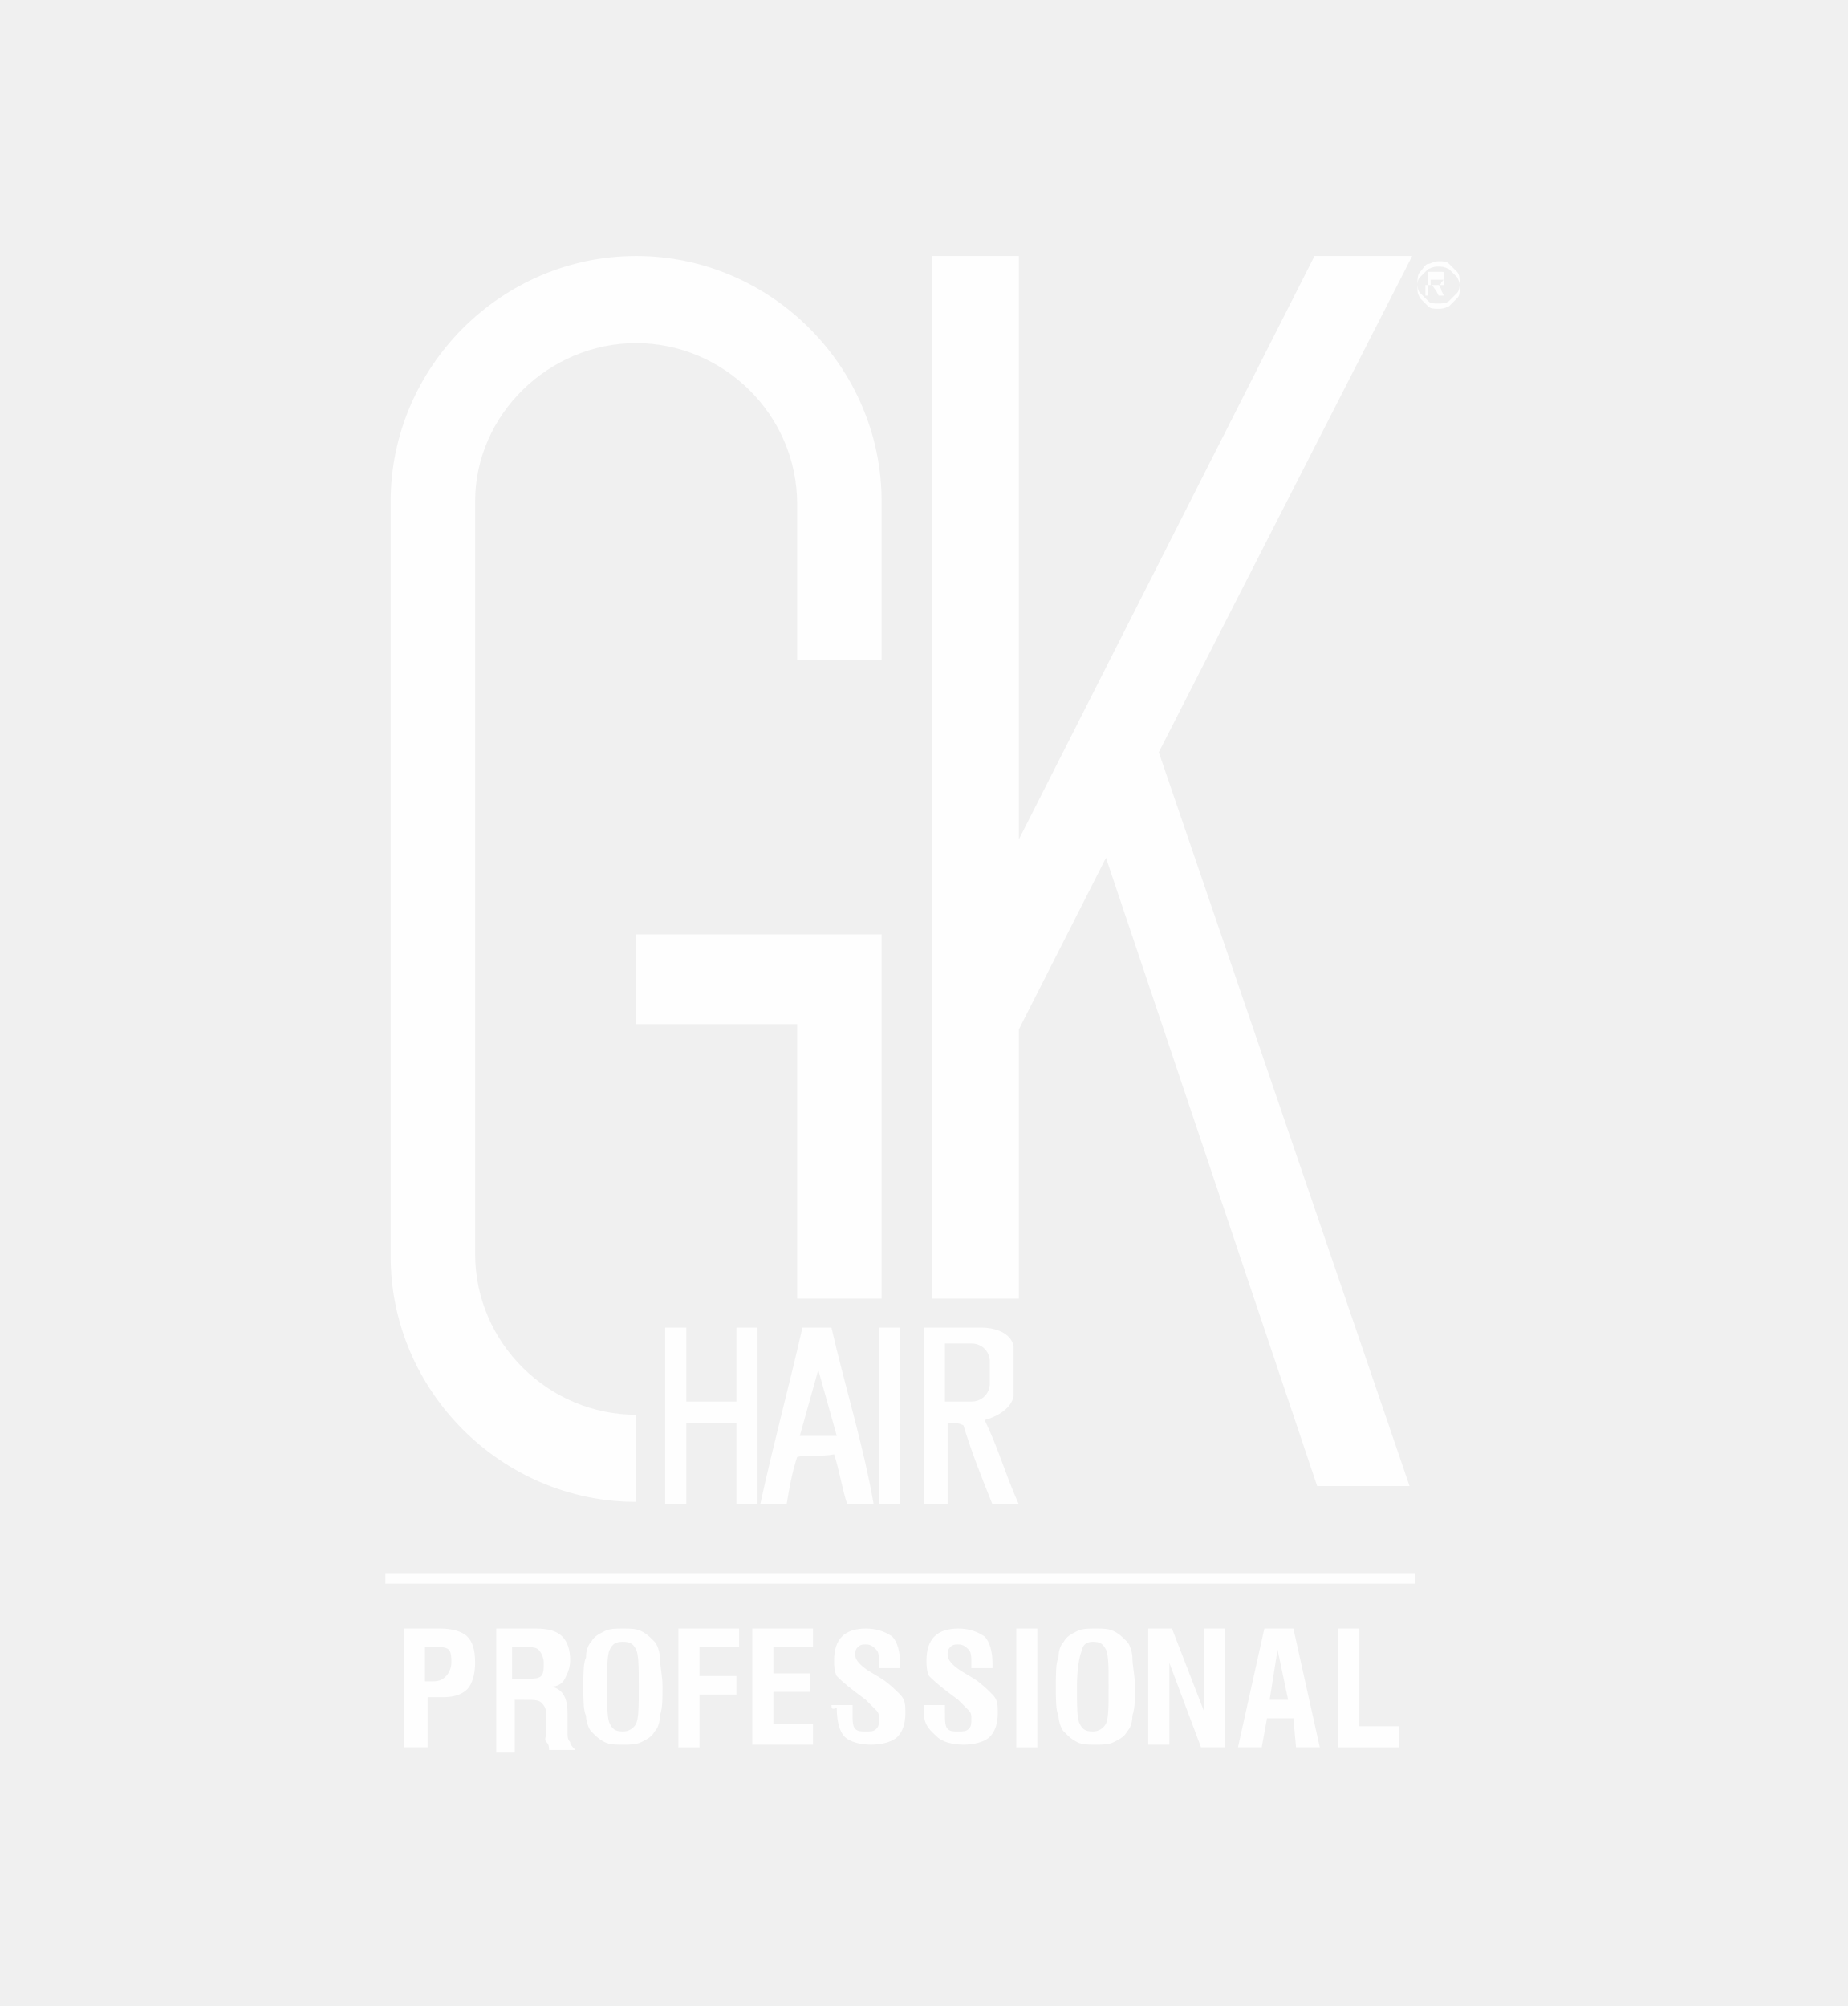
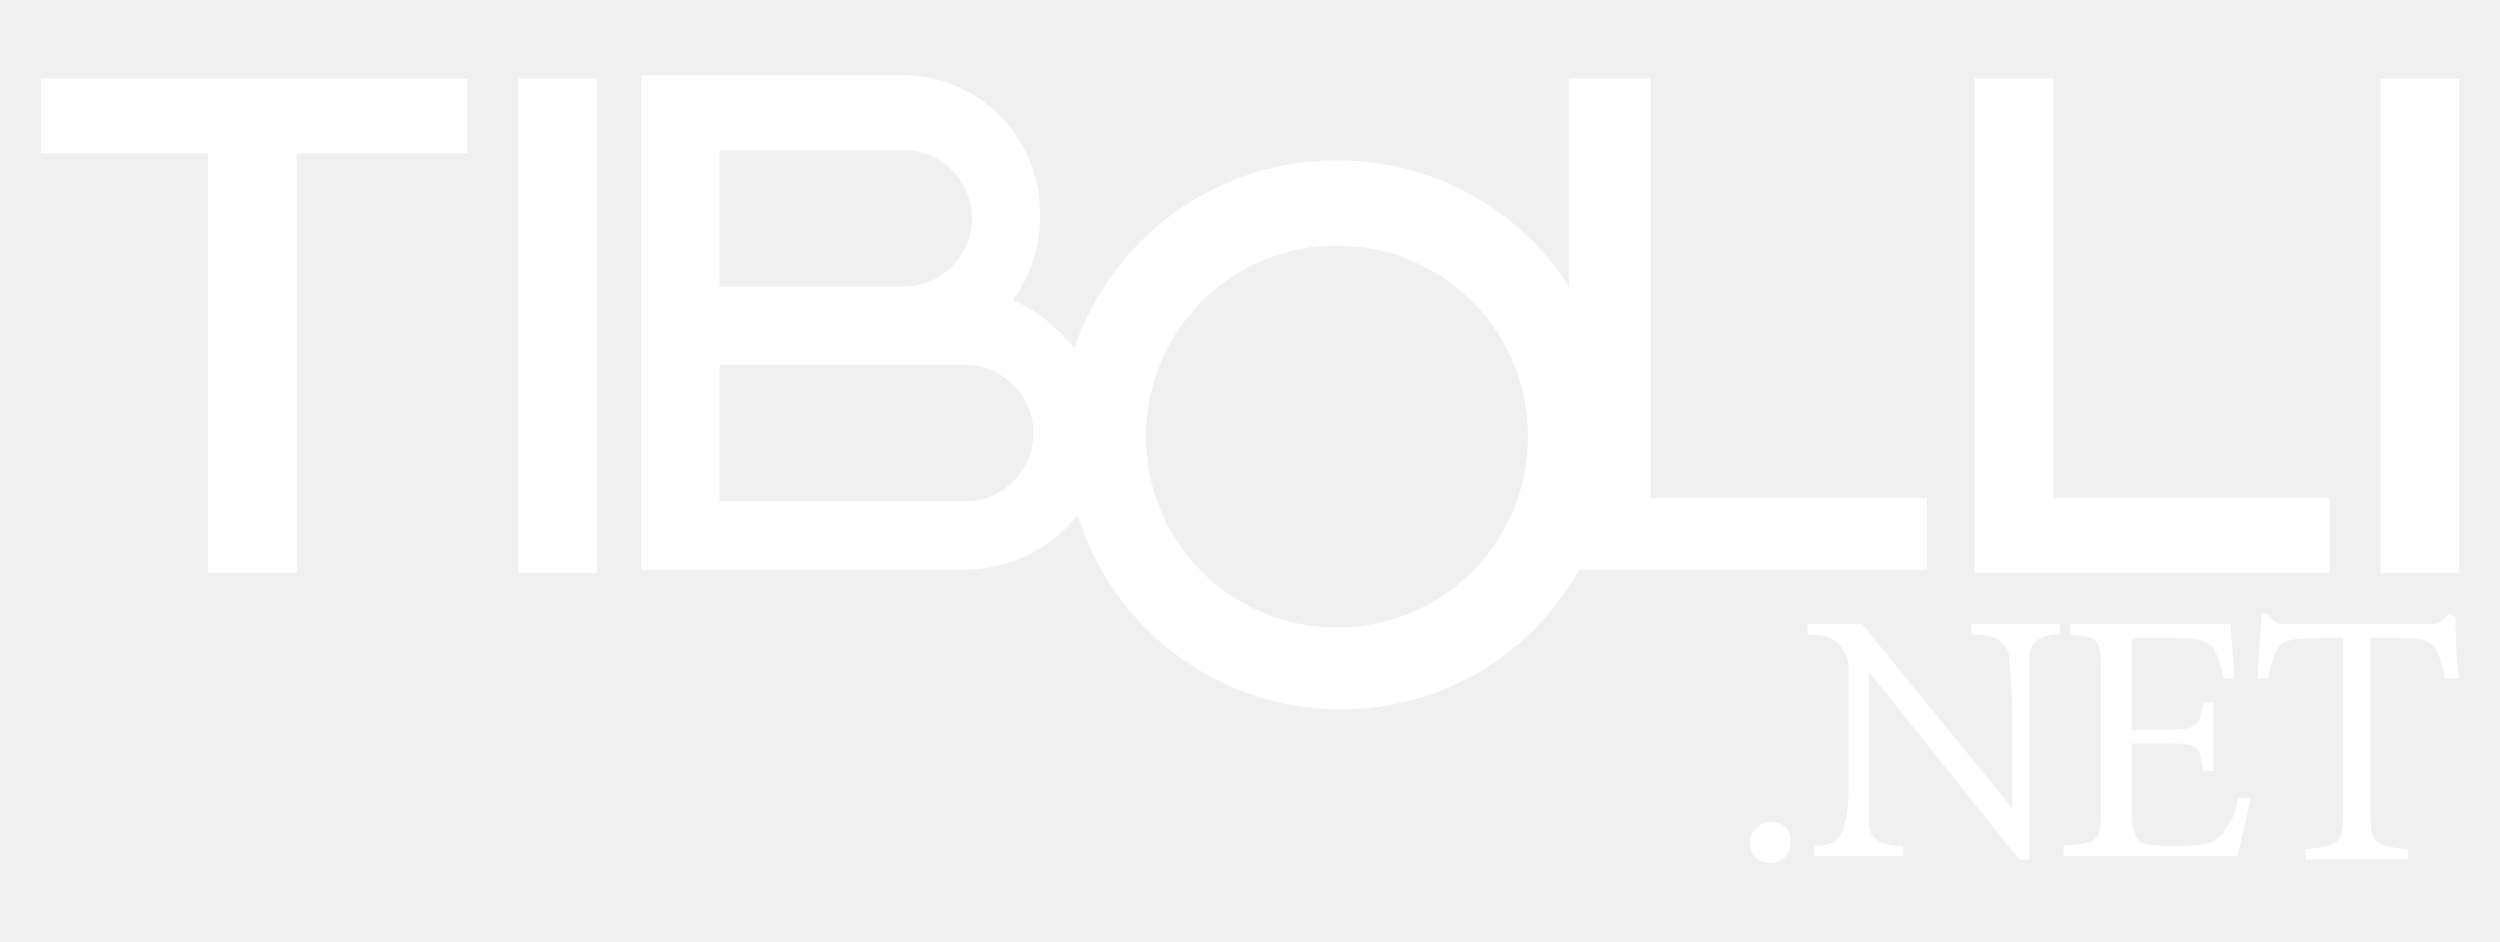
- <svg xmlns="http://www.w3.org/2000/svg" version="1.1" id="Layer_1" x="0px" y="0px" viewBox="0 0 70 76" style="enable-background:new 0 0 70 76;" xml:space="preserve">
+ <svg xmlns="http://www.w3.org/2000/svg" version="1.1" id="Layer_1" x="0px" y="0px" viewBox="0 0 73.3 27.6" style="enable-background:new 0 0 73.3 27.6;" xml:space="preserve">
  <style type="text/css">
- 	.st0{fill:#FEFEFE;}
- 	.st1{fill-rule:evenodd;clip-rule:evenodd;fill:#FEFEFE;}
+ 	.st0{fill:#FFFFFF;}
</style>
  <g>
-     <path class="st0" d="M15.3,66.2v-4.5h1.4c0.4,0,0.8,0.1,1,0.3c0.2,0.2,0.3,0.5,0.3,1c0,0.4-0.1,0.8-0.3,1c-0.2,0.2-0.5,0.3-0.9,0.3   h-0.6v1.9H15.3z M16.1,63.7h0.3c0.3,0,0.4-0.1,0.5-0.2c0.1-0.1,0.2-0.3,0.2-0.5c0-0.2,0-0.4-0.1-0.5s-0.3-0.1-0.5-0.1h-0.4V63.7z" />
-     <path class="st0" d="M18.8,66.2v-4.5h1.5c0.5,0,0.8,0.1,1,0.3c0.2,0.2,0.3,0.5,0.3,0.9c0,0.3-0.1,0.5-0.2,0.7   c-0.1,0.2-0.3,0.3-0.5,0.3c0.4,0.1,0.6,0.4,0.6,1c0,0,0,0,0,0.1l0,0.6c0,0.2,0,0.3,0.1,0.4c0,0.1,0.1,0.2,0.2,0.3h-1   c0-0.1,0-0.2-0.1-0.3s0-0.2,0-0.4l0-0.5v-0.1c0-0.3-0.1-0.4-0.2-0.5s-0.3-0.1-0.7-0.1h-0.3v2H18.8z M19.6,63.6H20   c0.2,0,0.4,0,0.5-0.1c0.1-0.1,0.1-0.3,0.1-0.5c0-0.2-0.1-0.4-0.2-0.5c-0.1-0.1-0.3-0.1-0.6-0.1h-0.4V63.6z" />
-     <path class="st0" d="M22.1,63.9c0-0.5,0-0.9,0.1-1.1c0-0.3,0.1-0.5,0.2-0.6c0.1-0.2,0.3-0.3,0.5-0.4c0.2-0.1,0.4-0.1,0.7-0.1   c0.3,0,0.5,0,0.7,0.1c0.2,0.1,0.3,0.2,0.5,0.4c0.1,0.1,0.2,0.4,0.2,0.6c0,0.3,0.1,0.7,0.1,1.1c0,0.5,0,0.8-0.1,1.1   c0,0.3-0.1,0.5-0.2,0.6c-0.1,0.2-0.3,0.3-0.5,0.4c-0.2,0.1-0.4,0.1-0.7,0.1c-0.3,0-0.5,0-0.7-0.1c-0.2-0.1-0.3-0.2-0.5-0.4   c-0.1-0.1-0.2-0.4-0.2-0.6C22.1,64.8,22.1,64.4,22.1,63.9z M23,63.9c0,0.7,0,1.2,0.1,1.4c0.1,0.2,0.2,0.3,0.5,0.3   c0.2,0,0.4-0.1,0.5-0.3c0.1-0.2,0.1-0.7,0.1-1.4c0-0.7,0-1.2-0.1-1.4c-0.1-0.2-0.2-0.3-0.5-0.3s-0.4,0.1-0.5,0.3   C23,62.7,23,63.2,23,63.9z" />
-     <path class="st0" d="M25.7,66.2v-4.5H28v0.7h-1.5v1.1h1.4v0.7h-1.4v2H25.7z" />
-     <path class="st0" d="M28.5,66.2v-4.5h2.3v0.7h-1.5v1h1.4v0.7h-1.4v1.2h1.5v0.8H28.5z" />
-     <path class="st0" d="M31.5,64.6h0.8v0.3c0,0.3,0,0.5,0.1,0.6s0.2,0.1,0.4,0.1c0.2,0,0.3,0,0.4-0.1c0.1-0.1,0.1-0.2,0.1-0.4   c0-0.1,0-0.2-0.1-0.3c-0.1-0.1-0.2-0.2-0.4-0.4l-0.4-0.3c-0.4-0.3-0.6-0.5-0.7-0.6c-0.1-0.2-0.1-0.4-0.1-0.6c0-0.4,0.1-0.7,0.3-0.9   s0.5-0.3,0.9-0.3c0.4,0,0.7,0.1,1,0.3c0.2,0.2,0.3,0.6,0.3,1c0,0,0,0.1,0,0.1s0,0,0,0.1h-0.8V63c0-0.2,0-0.4-0.1-0.5   s-0.2-0.2-0.4-0.2c-0.1,0-0.2,0-0.3,0.1c-0.1,0.1-0.1,0.2-0.1,0.3c0,0.2,0.2,0.4,0.5,0.6l0,0l0.5,0.3c0.3,0.2,0.5,0.4,0.7,0.6   s0.2,0.4,0.2,0.7c0,0.4-0.1,0.7-0.3,0.9c-0.2,0.2-0.6,0.3-1,0.3c-0.4,0-0.8-0.1-1-0.3s-0.3-0.6-0.3-1.1   C31.5,64.8,31.5,64.7,31.5,64.6L31.5,64.6z" />
-     <path class="st0" d="M35,64.6h0.8v0.3c0,0.3,0,0.5,0.1,0.6s0.2,0.1,0.4,0.1c0.2,0,0.3,0,0.4-0.1c0.1-0.1,0.1-0.2,0.1-0.4   c0-0.1,0-0.2-0.1-0.3s-0.2-0.2-0.4-0.4l-0.4-0.3c-0.4-0.3-0.6-0.5-0.7-0.6c-0.1-0.2-0.1-0.4-0.1-0.6c0-0.4,0.1-0.7,0.3-0.9   s0.5-0.3,0.9-0.3c0.4,0,0.7,0.1,1,0.3c0.2,0.2,0.3,0.6,0.3,1c0,0,0,0.1,0,0.1s0,0,0,0.1h-0.8V63c0-0.2,0-0.4-0.1-0.5   s-0.2-0.2-0.4-0.2c-0.1,0-0.2,0-0.3,0.1c-0.1,0.1-0.1,0.2-0.1,0.3c0,0.2,0.2,0.4,0.5,0.6l0,0l0.5,0.3c0.3,0.2,0.5,0.4,0.7,0.6   s0.2,0.4,0.2,0.7c0,0.4-0.1,0.7-0.3,0.9c-0.2,0.2-0.6,0.3-1,0.3c-0.4,0-0.8-0.1-1-0.3S35,65.4,35,64.9C35,64.8,35,64.7,35,64.6   L35,64.6z" />
-     <path class="st0" d="M38.5,66.2v-4.5h0.8v4.5H38.5z" />
-     <path class="st0" d="M40,63.9c0-0.5,0-0.9,0.1-1.1c0-0.3,0.1-0.5,0.2-0.6c0.1-0.2,0.3-0.3,0.5-0.4c0.2-0.1,0.4-0.1,0.7-0.1   c0.3,0,0.5,0,0.7,0.1c0.2,0.1,0.3,0.2,0.5,0.4c0.1,0.1,0.2,0.4,0.2,0.6c0,0.3,0.1,0.7,0.1,1.1c0,0.5,0,0.8-0.1,1.1   c0,0.3-0.1,0.5-0.2,0.6c-0.1,0.2-0.3,0.3-0.5,0.4c-0.2,0.1-0.4,0.1-0.7,0.1c-0.3,0-0.5,0-0.7-0.1c-0.2-0.1-0.3-0.2-0.5-0.4   c-0.1-0.1-0.2-0.4-0.2-0.6C40,64.8,40,64.4,40,63.9z M40.8,63.9c0,0.7,0,1.2,0.1,1.4c0.1,0.2,0.2,0.3,0.5,0.3   c0.2,0,0.4-0.1,0.5-0.3c0.1-0.2,0.1-0.7,0.1-1.4c0-0.7,0-1.2-0.1-1.4c-0.1-0.2-0.2-0.3-0.5-0.3S41,62.4,41,62.5   C40.9,62.7,40.8,63.2,40.8,63.9z" />
-     <path class="st0" d="M43.5,66.2v-4.5h0.9l1.2,3.1l0-3.1h0.8v4.5h-0.9L44.3,63l0,3.1H43.5z" />
-     <path class="st0" d="M46.9,66.2l1-4.5h1.1l1,4.5h-0.9L49,65.1h-1l-0.2,1.1H46.9z M48.1,64.4h0.7l-0.4-1.9L48.1,64.4z" />
-     <path class="st0" d="M50.7,66.2v-4.5h0.8v3.7h1.5v0.8H50.7z" />
-     <rect x="14.6" y="59.6" class="st1" width="39" height="0.4" />
-     <path class="st0" d="M54.5,9.9c0.2,0,0.3,0,0.4,0.1c0.1,0.1,0.2,0.2,0.3,0.3c0.1,0.1,0.1,0.3,0.1,0.4s0,0.3-0.1,0.4   c-0.1,0.1-0.2,0.2-0.3,0.3c-0.1,0.1-0.3,0.1-0.4,0.1c-0.2,0-0.3,0-0.4-0.1c-0.1-0.1-0.2-0.2-0.3-0.3c-0.1-0.1-0.1-0.3-0.1-0.4   s0-0.3,0.1-0.4c0.1-0.1,0.2-0.3,0.3-0.3C54.2,10,54.3,9.9,54.5,9.9L54.5,9.9z M54.5,10.1c-0.1,0-0.2,0-0.4,0.1   c-0.1,0.1-0.2,0.2-0.3,0.3c-0.1,0.1-0.1,0.2-0.1,0.4s0,0.2,0.1,0.4c0.1,0.1,0.2,0.2,0.3,0.3c0.1,0.1,0.2,0.1,0.4,0.1   c0.1,0,0.2,0,0.4-0.1c0.1-0.1,0.2-0.2,0.3-0.3c0.1-0.1,0.1-0.2,0.1-0.4s0-0.2-0.1-0.4c-0.1-0.1-0.2-0.2-0.3-0.3   C54.7,10.1,54.6,10.1,54.5,10.1L54.5,10.1z M54.1,11.3v-1h0.3c0.1,0,0.2,0,0.2,0c0.1,0,0.1,0,0.1,0.1c0,0,0,0.1,0,0.1   c0,0.1,0,0.1-0.1,0.2c0,0.1-0.1,0.1-0.2,0.1c0,0,0.1,0,0.1,0c0,0,0.1,0.1,0.1,0.2l0.1,0.2h-0.2l-0.1-0.2c-0.1-0.1-0.1-0.2-0.2-0.2   c0,0-0.1,0-0.1,0h-0.1v0.4H54.1z M54.3,10.8h0.2c0.1,0,0.2,0,0.2,0c0,0,0-0.1,0-0.1c0,0,0,0,0-0.1c0,0,0,0-0.1,0c0,0-0.1,0-0.2,0   h-0.2V10.8z" />
-     <path class="st1" d="M30.2,38.8v10.4h3.2V38.8v-3.4c-3.1,0-6.2,0-9.3,0v3.4C26.1,38.8,28.2,38.8,30.2,38.8L30.2,38.8z M24.1,13   L24.1,13c3.3,0,6.1,2.7,6.1,6.1V25h3.2V19c0-5.1-4.2-9.3-9.3-9.3l0,0c-5.1,0-9.3,4.2-9.3,9.3v28.6c0,5.1,4.2,9.3,9.3,9.3v-3.3   c-3.3,0-6.1-2.7-6.1-6.1V19C18,15.7,20.8,13,24.1,13L24.1,13z" />
-     <polygon class="st1" points="53.4,56.3 43.9,28.5 53.5,9.7 49.8,9.7 38.6,31.8 38.6,9.7 35.3,9.7 35.3,49.2 38.6,49.2 38.6,39    41.9,32.5 49.9,56.3  " />
-     <path class="st1" d="M25.2,50.3c0.3,0,0.5,0,0.8,0c0,0.9,0,1.9,0,2.8c0.6,0,1.2,0,1.9,0c0-0.9,0-1.9,0-2.8c0.3,0,0.5,0,0.8,0   c0,2.2,0,4.4,0,6.7h-0.8c0-1,0-2.1,0-3.1c-0.6,0-1.2,0-1.9,0c0,1,0,2.1,0,3.1h-0.8C25.2,54.7,25.2,52.5,25.2,50.3L25.2,50.3z    M37.3,53.8c0.4-0.1,1-0.4,1.1-0.9c0-0.6,0-1.3,0-1.9c-0.1-0.5-0.7-0.7-1.2-0.7c-0.7,0-1.5,0-2.2,0c0,2.2,0,4.4,0,6.7h0.9   c0-1,0-2.1,0-3.1c0.2,0,0.4,0,0.6,0.1c0.3,1,0.7,2,1.1,3h1C38.1,55.9,37.8,54.8,37.3,53.8L37.3,53.8z M35.8,53.2L35.8,53.2v-2.3h1   c0.4,0,0.7,0.3,0.7,0.7v0.8c0,0.4-0.3,0.7-0.7,0.7H35.8z M31.5,50.3c-0.4,0-0.7,0-1.1,0c-0.5,2.2-1.1,4.4-1.6,6.7h1   c0.1-0.6,0.2-1.2,0.4-1.8c0.4-0.1,0.9,0,1.4-0.1c0.2,0.6,0.3,1.3,0.5,1.9h1C32.7,54.7,32,52.5,31.5,50.3L31.5,50.3z M30.3,54.4   L30.3,54.4l0.7-2.5l0.7,2.5H30.3z M33.3,50.3c0.3,0,0.5,0,0.8,0c0,2.2,0,4.4,0,6.7h-0.8C33.3,54.7,33.3,52.5,33.3,50.3L33.3,50.3z" />
+     <polygon class="st0" points="1.2,4.5 6.1,4.5 6.1,16.8 8.7,16.8 8.7,4.5 13.7,4.5 13.7,2.3 1.2,2.3  " />
+     <path class="st0" d="M56.5,14.6h-8.1V2.3H46v6.1c-1.4-2.2-3.9-3.7-6.8-3.7c-3.6,0-6.6,2.3-7.7,5.5c-0.5-0.6-1.1-1.1-1.8-1.4   c0.5-0.7,0.8-1.5,0.8-2.5c0-2.3-1.8-4.1-4.1-4.1H19v0h-0.2v14.5H19h2.1h7.2c1.3,0,2.5-0.6,3.3-1.6c1,3.3,4.1,5.7,7.7,5.7   c3,0,5.6-1.6,7-4.1H47h1.4h8.1V14.6z M28.5,6.4c0,1.1-0.9,2-2,2h-5.4v-4h5.4C27.6,4.4,28.5,5.3,28.5,6.4z M28.3,14.7h-7.2v-4h7.2   c1.1,0,2,0.9,2,2S29.4,14.7,28.3,14.7z M39.2,18.4c-3.1,0-5.6-2.5-5.6-5.6s2.5-5.6,5.6-5.6c3.1,0,5.6,2.5,5.6,5.6   C44.8,15.9,42.3,18.4,39.2,18.4z" />
+     <polygon class="st0" points="60.2,16.8 68.3,16.8 68.3,14.6 60.2,14.6 60.2,2.3 57.9,2.3 57.9,16.8 58.9,16.8  " />
+     <polygon class="st0" points="69.8,16.8 70.8,16.8 72.1,16.8 72.1,2.3 69.8,2.3  " />
+     <polygon class="st0" points="15.2,16.8 16.2,16.8 17.5,16.8 17.5,2.3 15.2,2.3  " />
+     <path class="st0" d="M65.2,24.4c-0.2,0.3-0.5,0.4-1.3,0.4c-0.6,0-0.9,0-1.1-0.1c-0.2-0.1-0.3-0.4-0.3-0.9v-2h1c0.9,0,1,0,1.1,0.8   h0.3v-2h-0.3c-0.1,0.7-0.2,0.8-1.1,0.8h-1V19c0-0.3,0-0.3,0.3-0.3h0.9c0.8,0,1,0.1,1.2,0.3c0.1,0.2,0.2,0.4,0.3,0.9l0.3,0   c0-0.6-0.1-1.3-0.1-1.6h-4.7v0.3c0.8,0.1,0.9,0.1,0.9,1v4.2c0,0.9-0.1,0.9-1.1,1v0.3h5.1c0.1-0.3,0.3-1.4,0.4-1.7l-0.4,0   C65.6,23.9,65.3,24.2,65.2,24.4z" />
+     <path class="st0" d="M71.8,18c-0.2,0.2-0.2,0.3-0.5,0.3h-4.2c-0.3,0-0.4,0-0.6-0.3h-0.2c0,0.6-0.1,1.3-0.1,1.9h0.3   c0.1-0.5,0.2-0.8,0.3-0.9c0.1-0.2,0.4-0.3,1.2-0.3h0.7v5.2c0,0.8-0.1,0.9-1.1,1v0.3h3v-0.3c-1-0.1-1.1-0.2-1.1-1v-5.2h0.8   c0.8,0,0.9,0.1,1.1,0.3c0.1,0.2,0.2,0.4,0.3,0.9l0.4,0c-0.1-0.6-0.1-1.3-0.1-1.8L71.8,18L71.8,18z" />
+     <path class="st0" d="M57.8,18.6c0.7,0,1,0.2,1.1,0.6c0,0.3,0.1,0.8,0.1,1.8v2.7h0l-4.4-5.4H53v0.3c0.5,0,0.8,0.1,1,0.4   c0.2,0.3,0.2,0.3,0.2,1v2.3c0,1,0,1.5-0.1,1.8c-0.1,0.5-0.3,0.7-0.9,0.7v0.3h2.6v-0.3c-0.7,0-1-0.2-1-0.7c0-0.3,0-0.8,0-1.8v-2.6h0   l4.4,5.5h0.3V21c0-1,0-1.5,0-1.8c0.1-0.4,0.3-0.6,0.9-0.6v-0.3h-2.6V18.6z" />
+     <path class="st0" d="M51.9,24.1c-0.3,0-0.6,0.3-0.6,0.6c0,0.4,0.3,0.6,0.6,0.6h0c0.3,0,0.6-0.2,0.6-0.6   C52.5,24.3,52.3,24.1,51.9,24.1z" />
  </g>
</svg>
